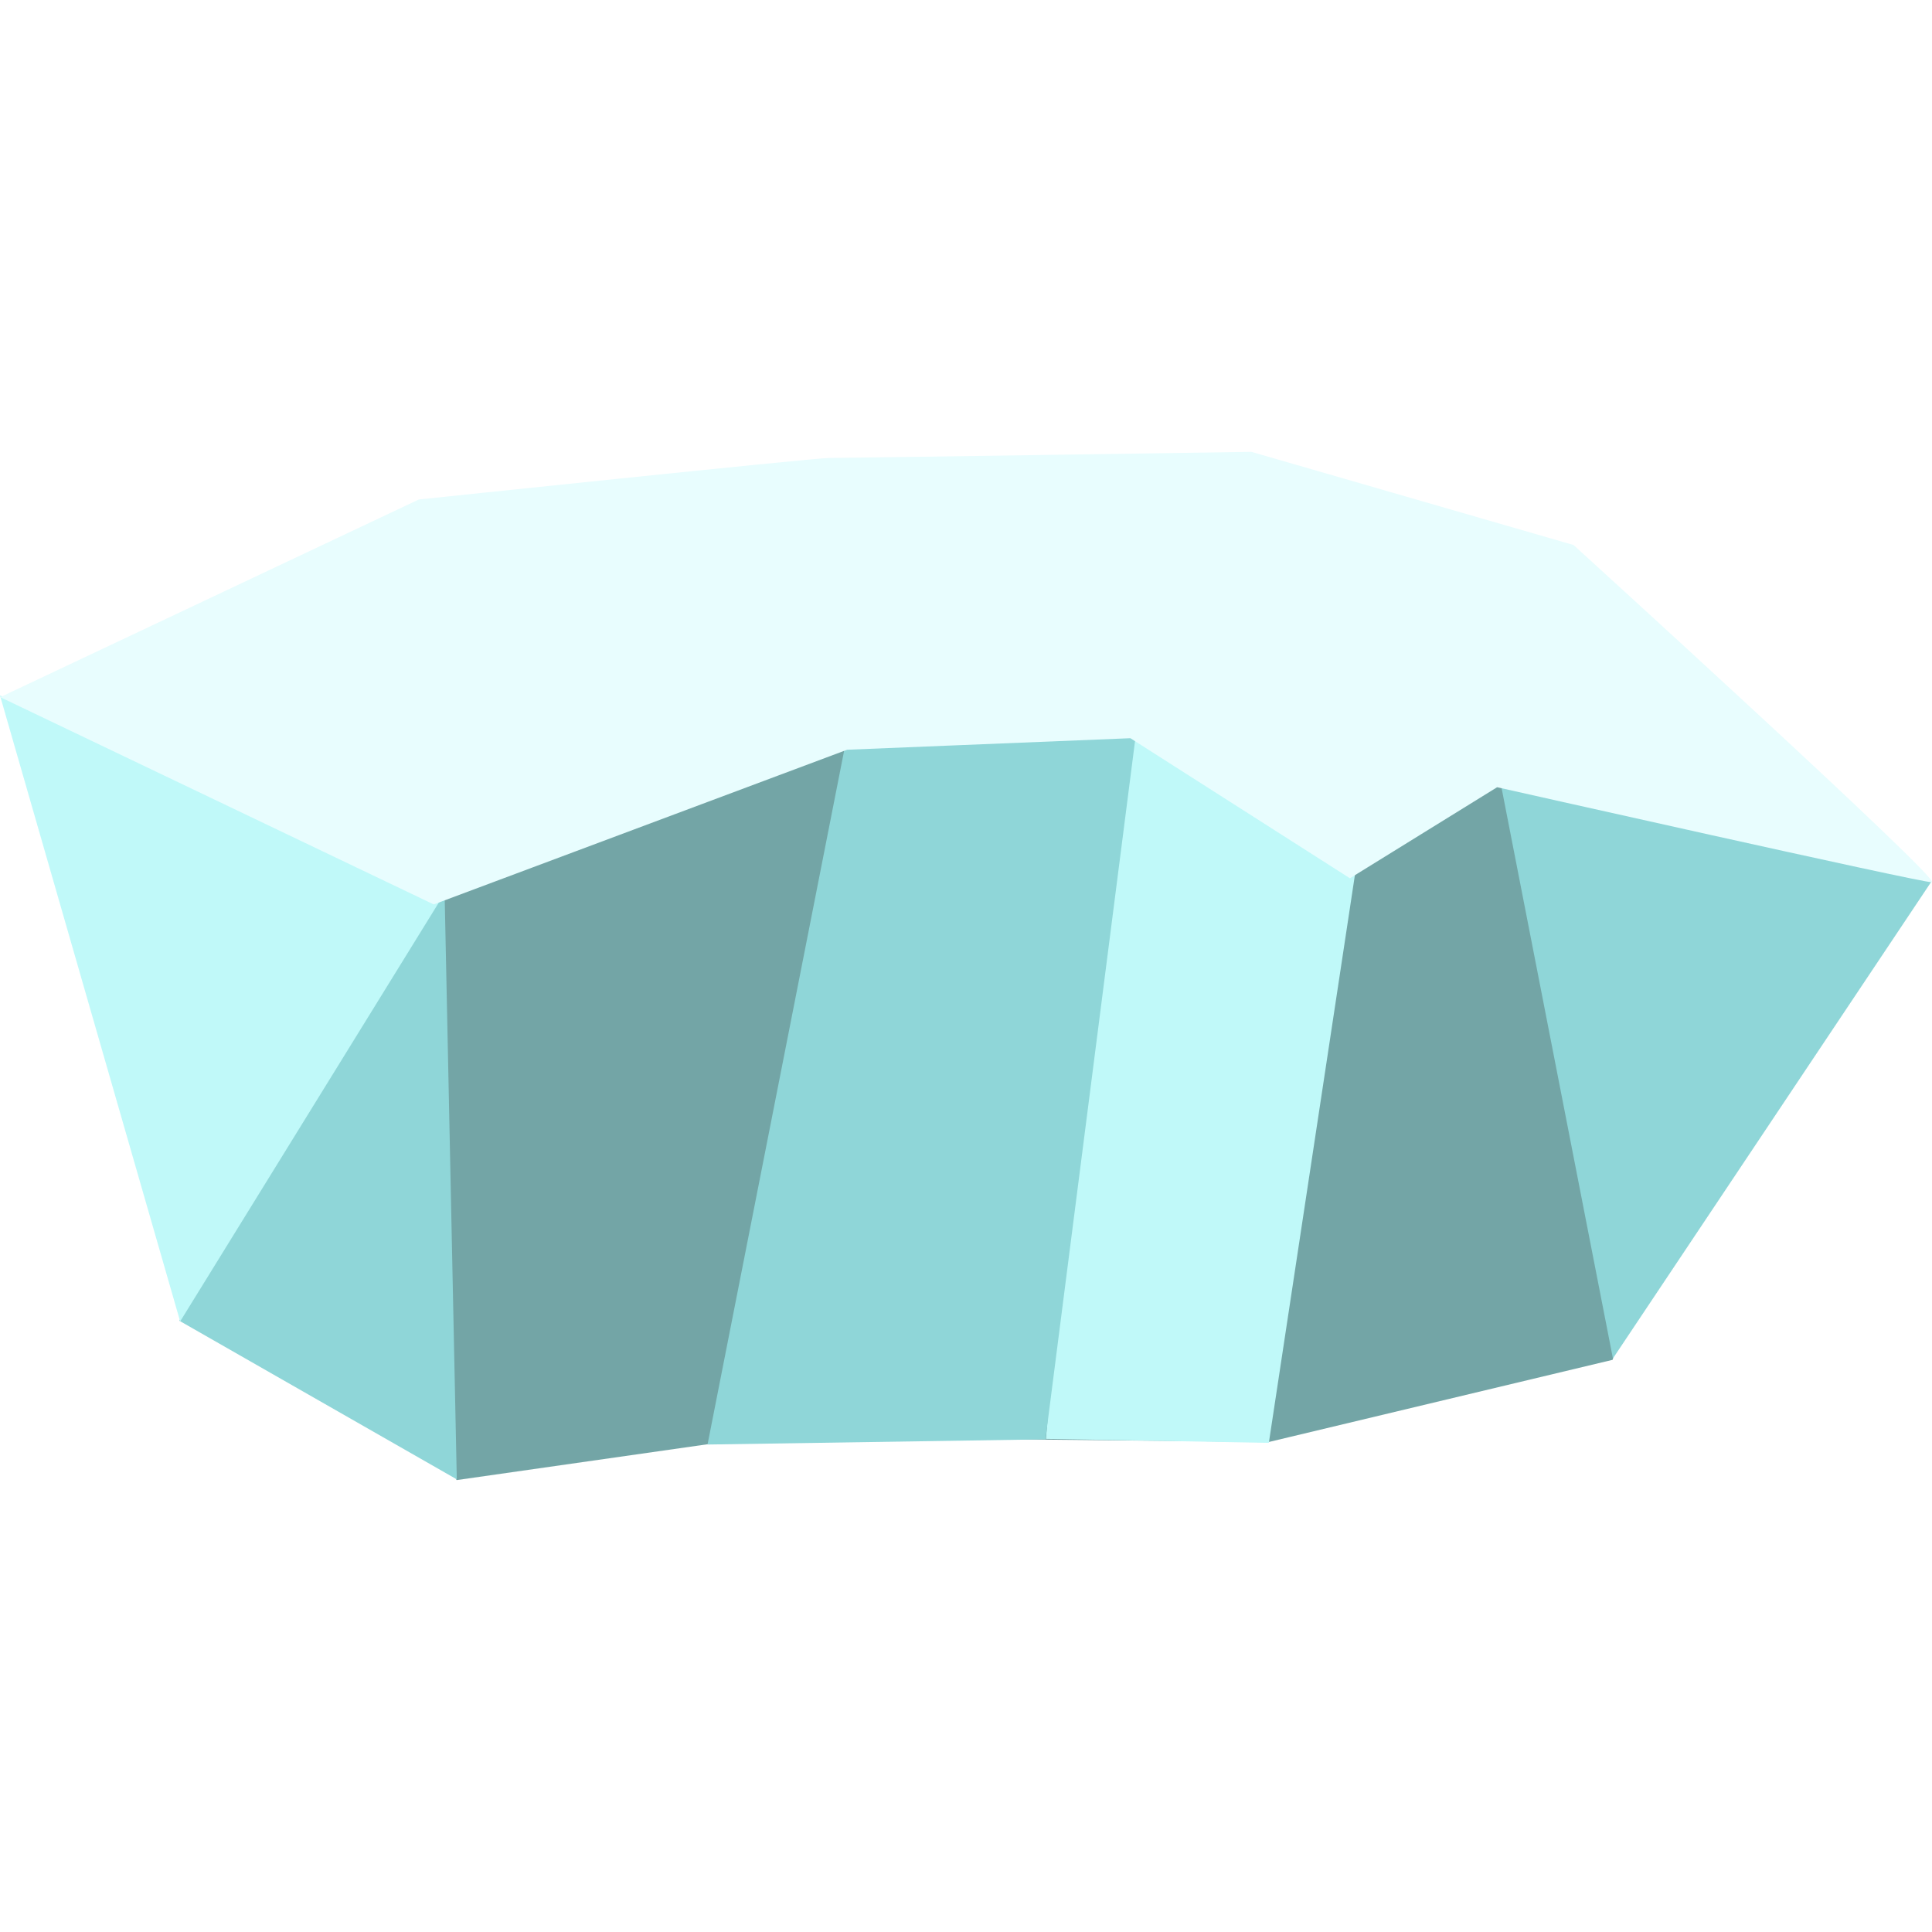
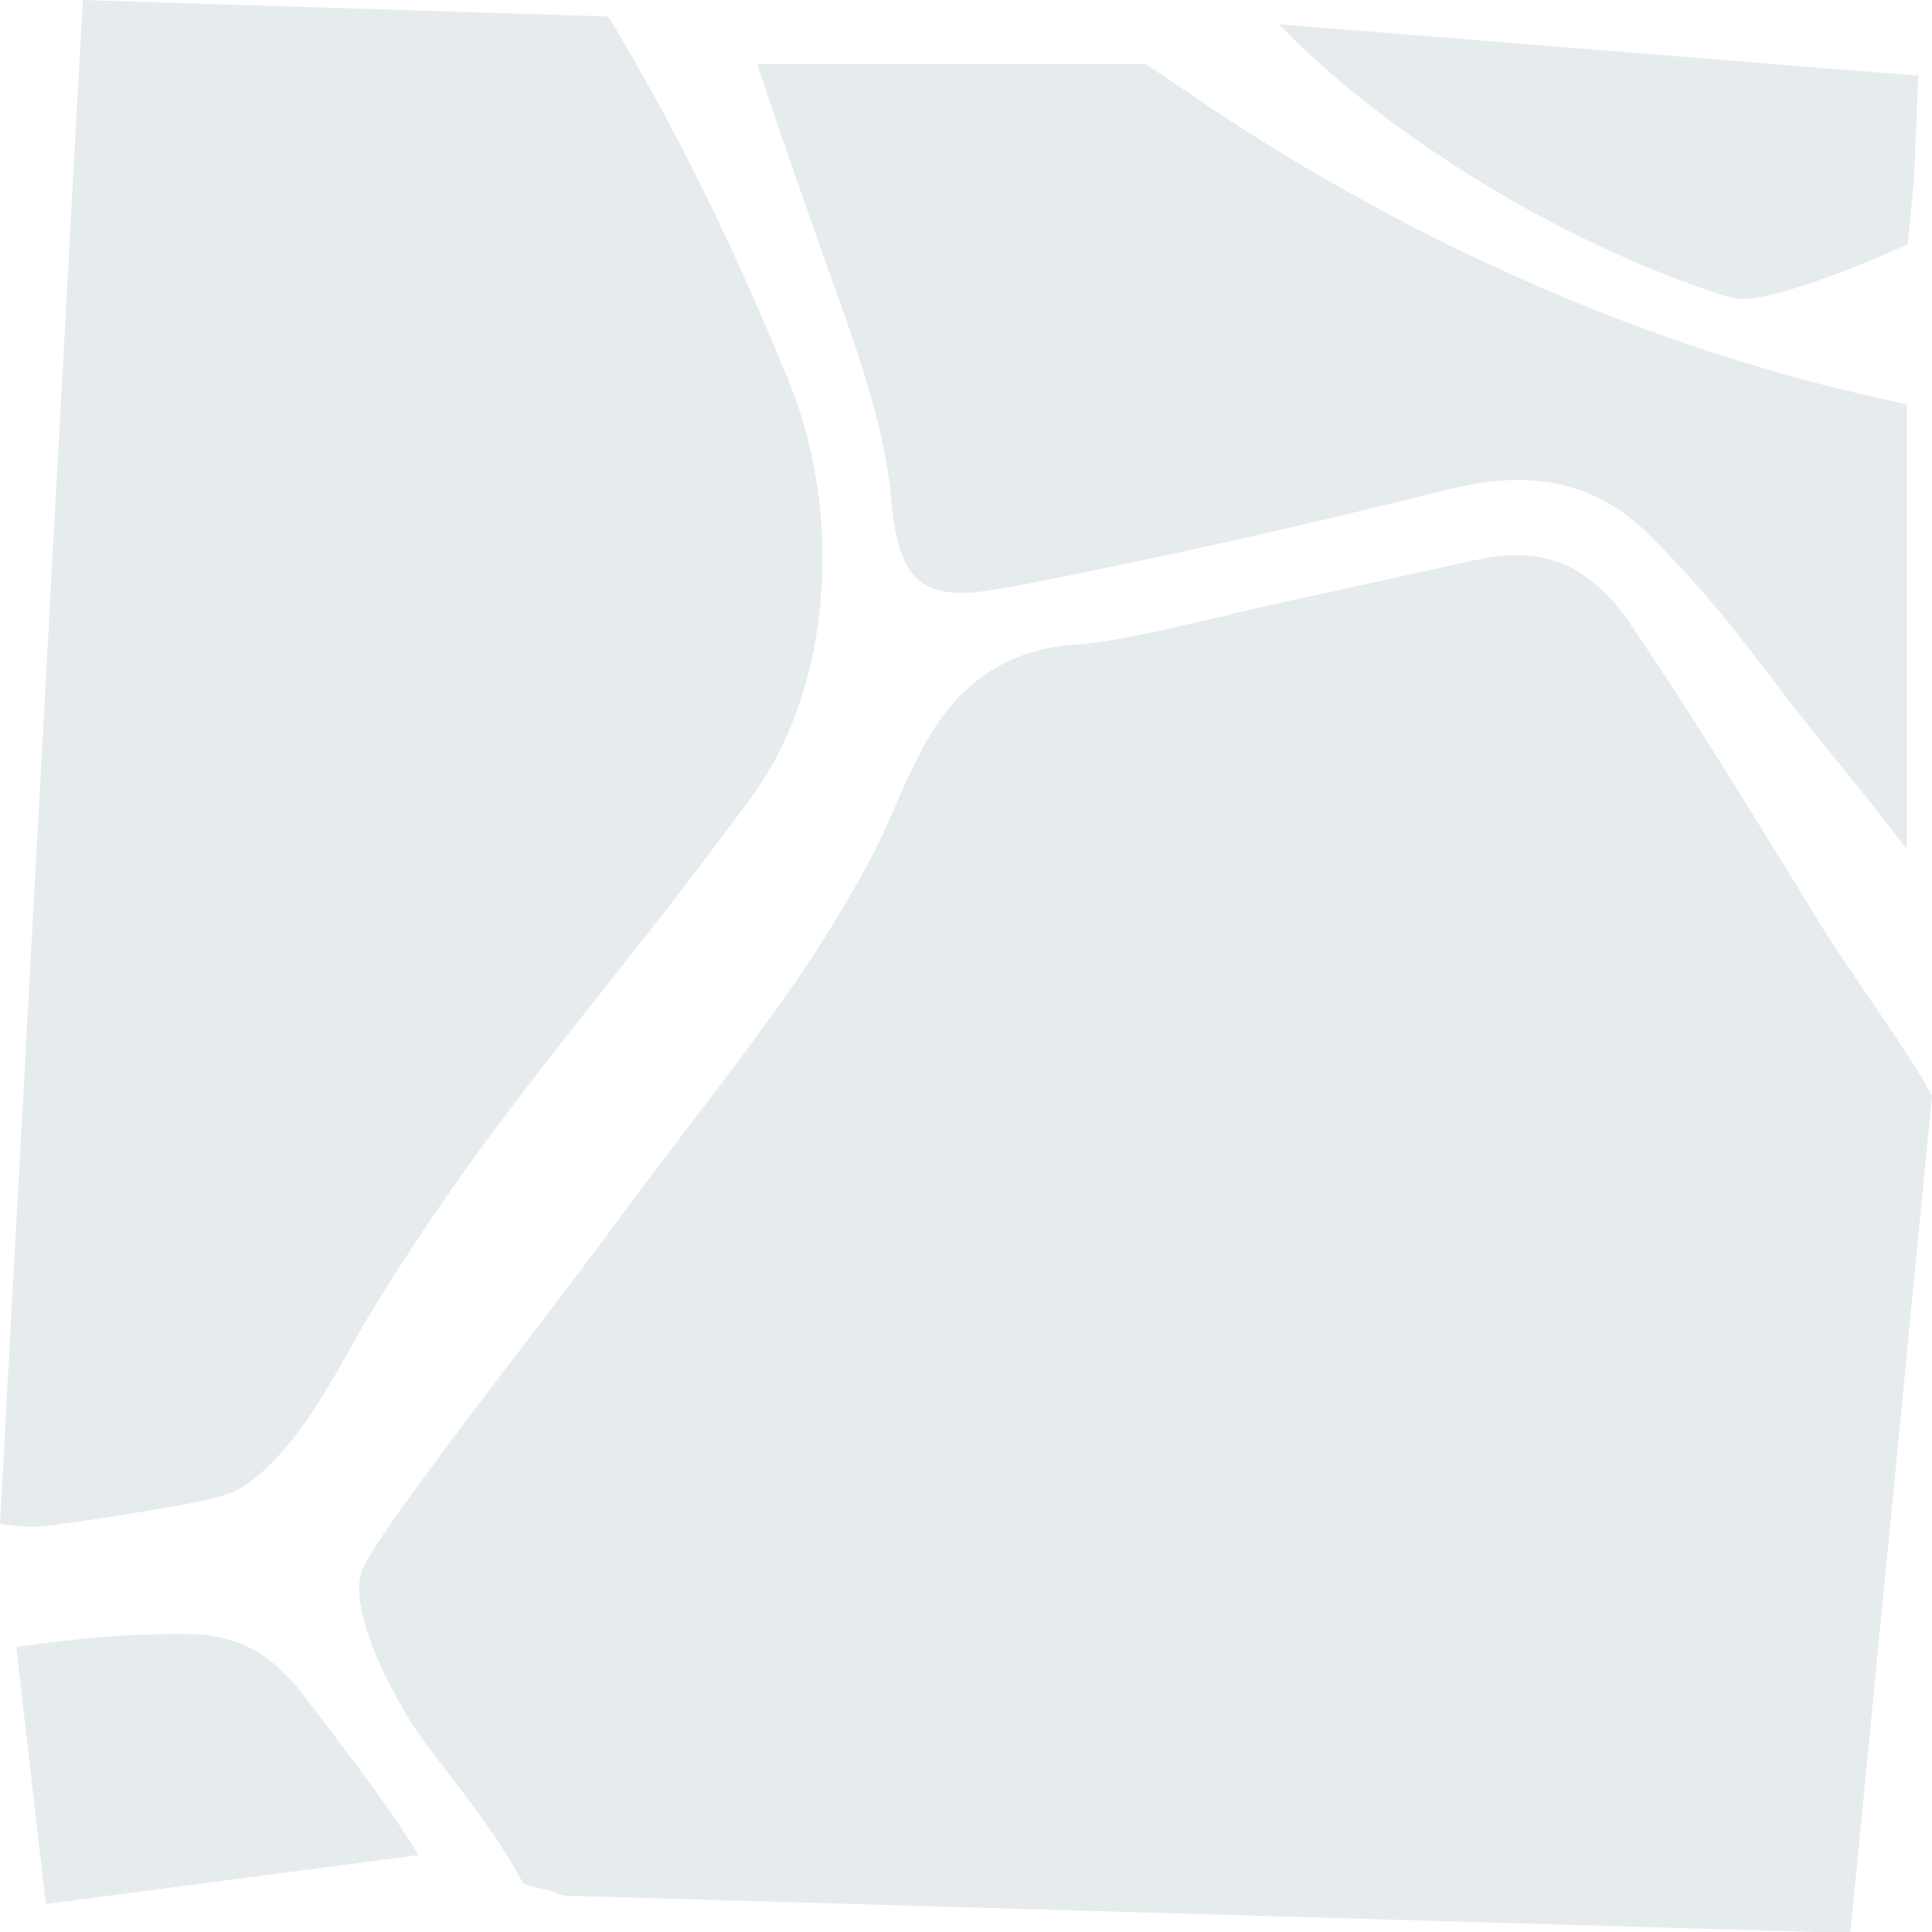
<svg xmlns="http://www.w3.org/2000/svg" width="32" height="32">
-   <path fill="#73A5A6" d="m2.758 15.465 4.805 9.05 5.027-.718 8.43.086 5.69-1.36 2.33-8.625-9.446-3.707-10.88 3.793Zm0 0" />
-   <path fill="#8FD6D8" d="m24.848 12.934 1.867 9.566 5.273-7.895Zm0 0" />
-   <path fill="#C0F9F9" d="m17.324 23.832 3.692.066 1.55-10.226-4.183-2.258Zm0 0" />
-   <path fill="#8FD6D8" d="m7.348 14.023.218 10.48-4.597-2.628Zm0 0" />
-   <path fill="#C0F9F9" d="m0 11.52 2.984 10.367 4.477-7.25Zm0 0" />
-   <path fill="#8FD6D8" d="m14.063 12.02-2.344 11.906 5.597-.086 1.582-12.332Zm0 0" />
-   <path fill="#E8FDFE" d="m.004 11.547 7.18 3.433 6.847-2.562 4.692-.191 3.636 2.32 2.438-1.508s6.992 1.574 7.2 1.574c.206 0-5.934-5.586-5.934-5.586l-5.336-1.543s-6.758.102-7.004.102-6.786.687-6.786.687Zm0 0" />
+   <path fill="#E6EBEE" d="M30.648 32.012 32 18.152a7 7 0 0 0-.312-.535c-.438-.687-1.07-1.57-1.418-2.117l-.047-.074c-1.063-1.727-2.125-3.485-3.266-5.16a2.9 2.9 0 0 0-.738-.746c-.399-.274-.871-.368-1.414-.305q-.122.011-.25.039a10 10 0 0 0-.48.101c-.63.141-1.442.317-2.15.473-.655.14-1.245.274-1.507.336-.004 0-.008.008-.012.008-.043.012-.093.023-.093.031l-.172.031q-.353.078-.703.16c-.54.122-1.083.243-1.63.282-1.046.074-1.785.554-2.328 1.379-.093.148-.183.3-.265.465a12 12 0 0 0-.324.69c-.157.345-.297.696-.477 1.028a23 23 0 0 1-1.332 2.164 63 63 0 0 1-1.547 2.086c-.414.54-.812 1.063-1.16 1.535-1.082 1.489-3.207 4.157-4.121 5.536q-.153.228-.234.398c-.196.395.046 1.156.367 1.809.144.285.289.55.41.746.379.601 1.34 1.668 1.863 2.675.027.051.512.118.54.168l.14.043 21.305.618Zm0 0" />
+   <path fill="#E6EBEE" d="M18.969 1.059h-6.426c.016.039.031.113.047.148.37 1.121.691 2.008.996 2.883.027.07.047.14.074.21.203.575.414 1.141.594 1.708.246.75.441 1.508.512 2.289.109 1.3.5 1.66 1.632 1.48.176-.027.364-.058.555-.097a134 134 0 0 0 6.942-1.551q.18-.047.355-.082.641-.135 1.21-.082c.685.062 1.298.34 1.852.89q.213.213.418.43.3.322.582.649.167.194.368.441c.183.23.383.492.601.773.332.438.703.918 1.106 1.407.39.472.789.98 1.195 1.508v-7.36l-.07-.016c-.14-.039-.285-.07-.426-.101-4.008-.887-8.05-2.742-11.402-5.05-.239-.165-.477-.321-.711-.477ZM21.18.398c.43.45.937.903 1.504 1.344q.044.036.09.07c.554.426 1.16.84 1.792 1.227 1.262.766 2.633 1.418 3.957 1.848a2 2 0 0 0 .242.055c.583.105 2.637-.797 2.833-.899l.105-1.102.07-1.687L26.48.828 21.184.402ZM1.371 0 0 25.234s.035.008.043.012q.076.012.176.024c.187.02.426.023.687-.012a49 49 0 0 0 2.082-.328c.461-.082.84-.176 1.028-.301 1.004-.652 1.644-2.117 2.226-3.05 2.035-3.29 3.649-4.9 6.207-8.38 1.38-1.886 1.485-4.77.617-6.883-.8-1.953-1.703-3.902-2.98-6.027L10.05.273ZM.762 31.535l6.168-.808c-.45-.766-1.41-2.004-1.93-2.684-.223-.29-.547-.598-.855-.746a2.2 2.2 0 0 0-.864-.227c-.972-.027-1.969.059-2.968.203-.012 0-.032.004-.043.004l.488 4.254Zm0 0" />
</svg>
